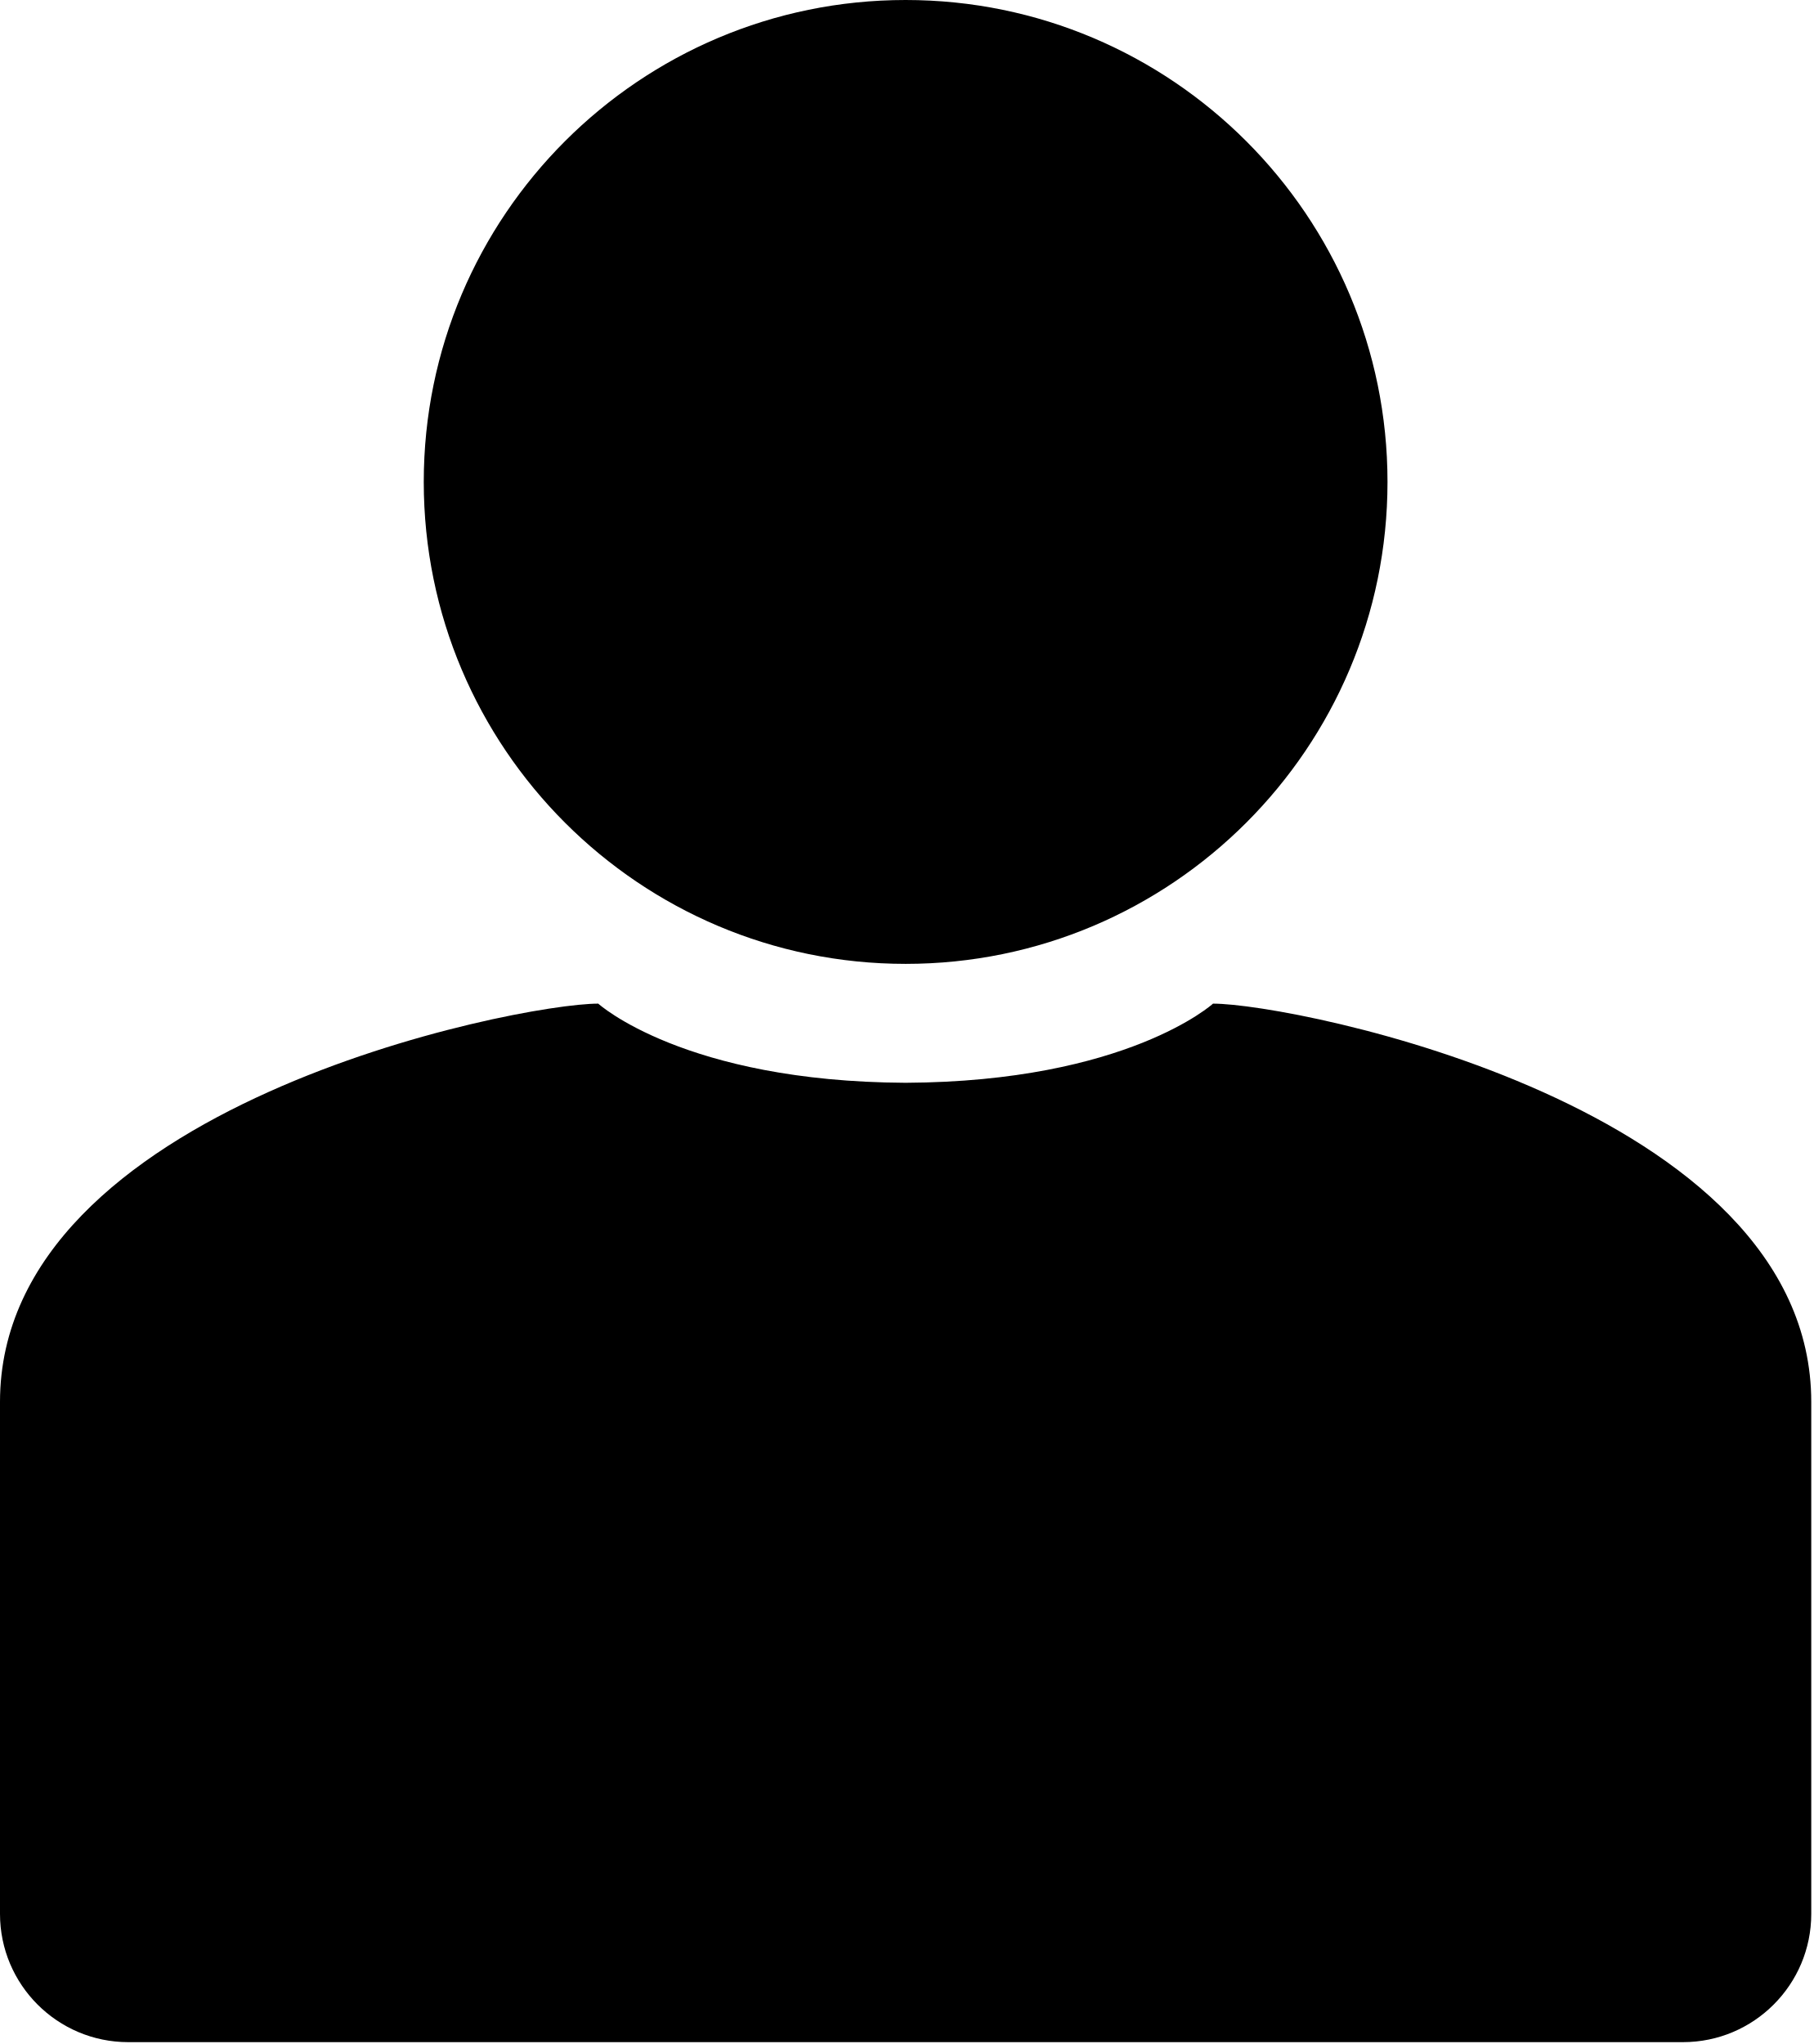
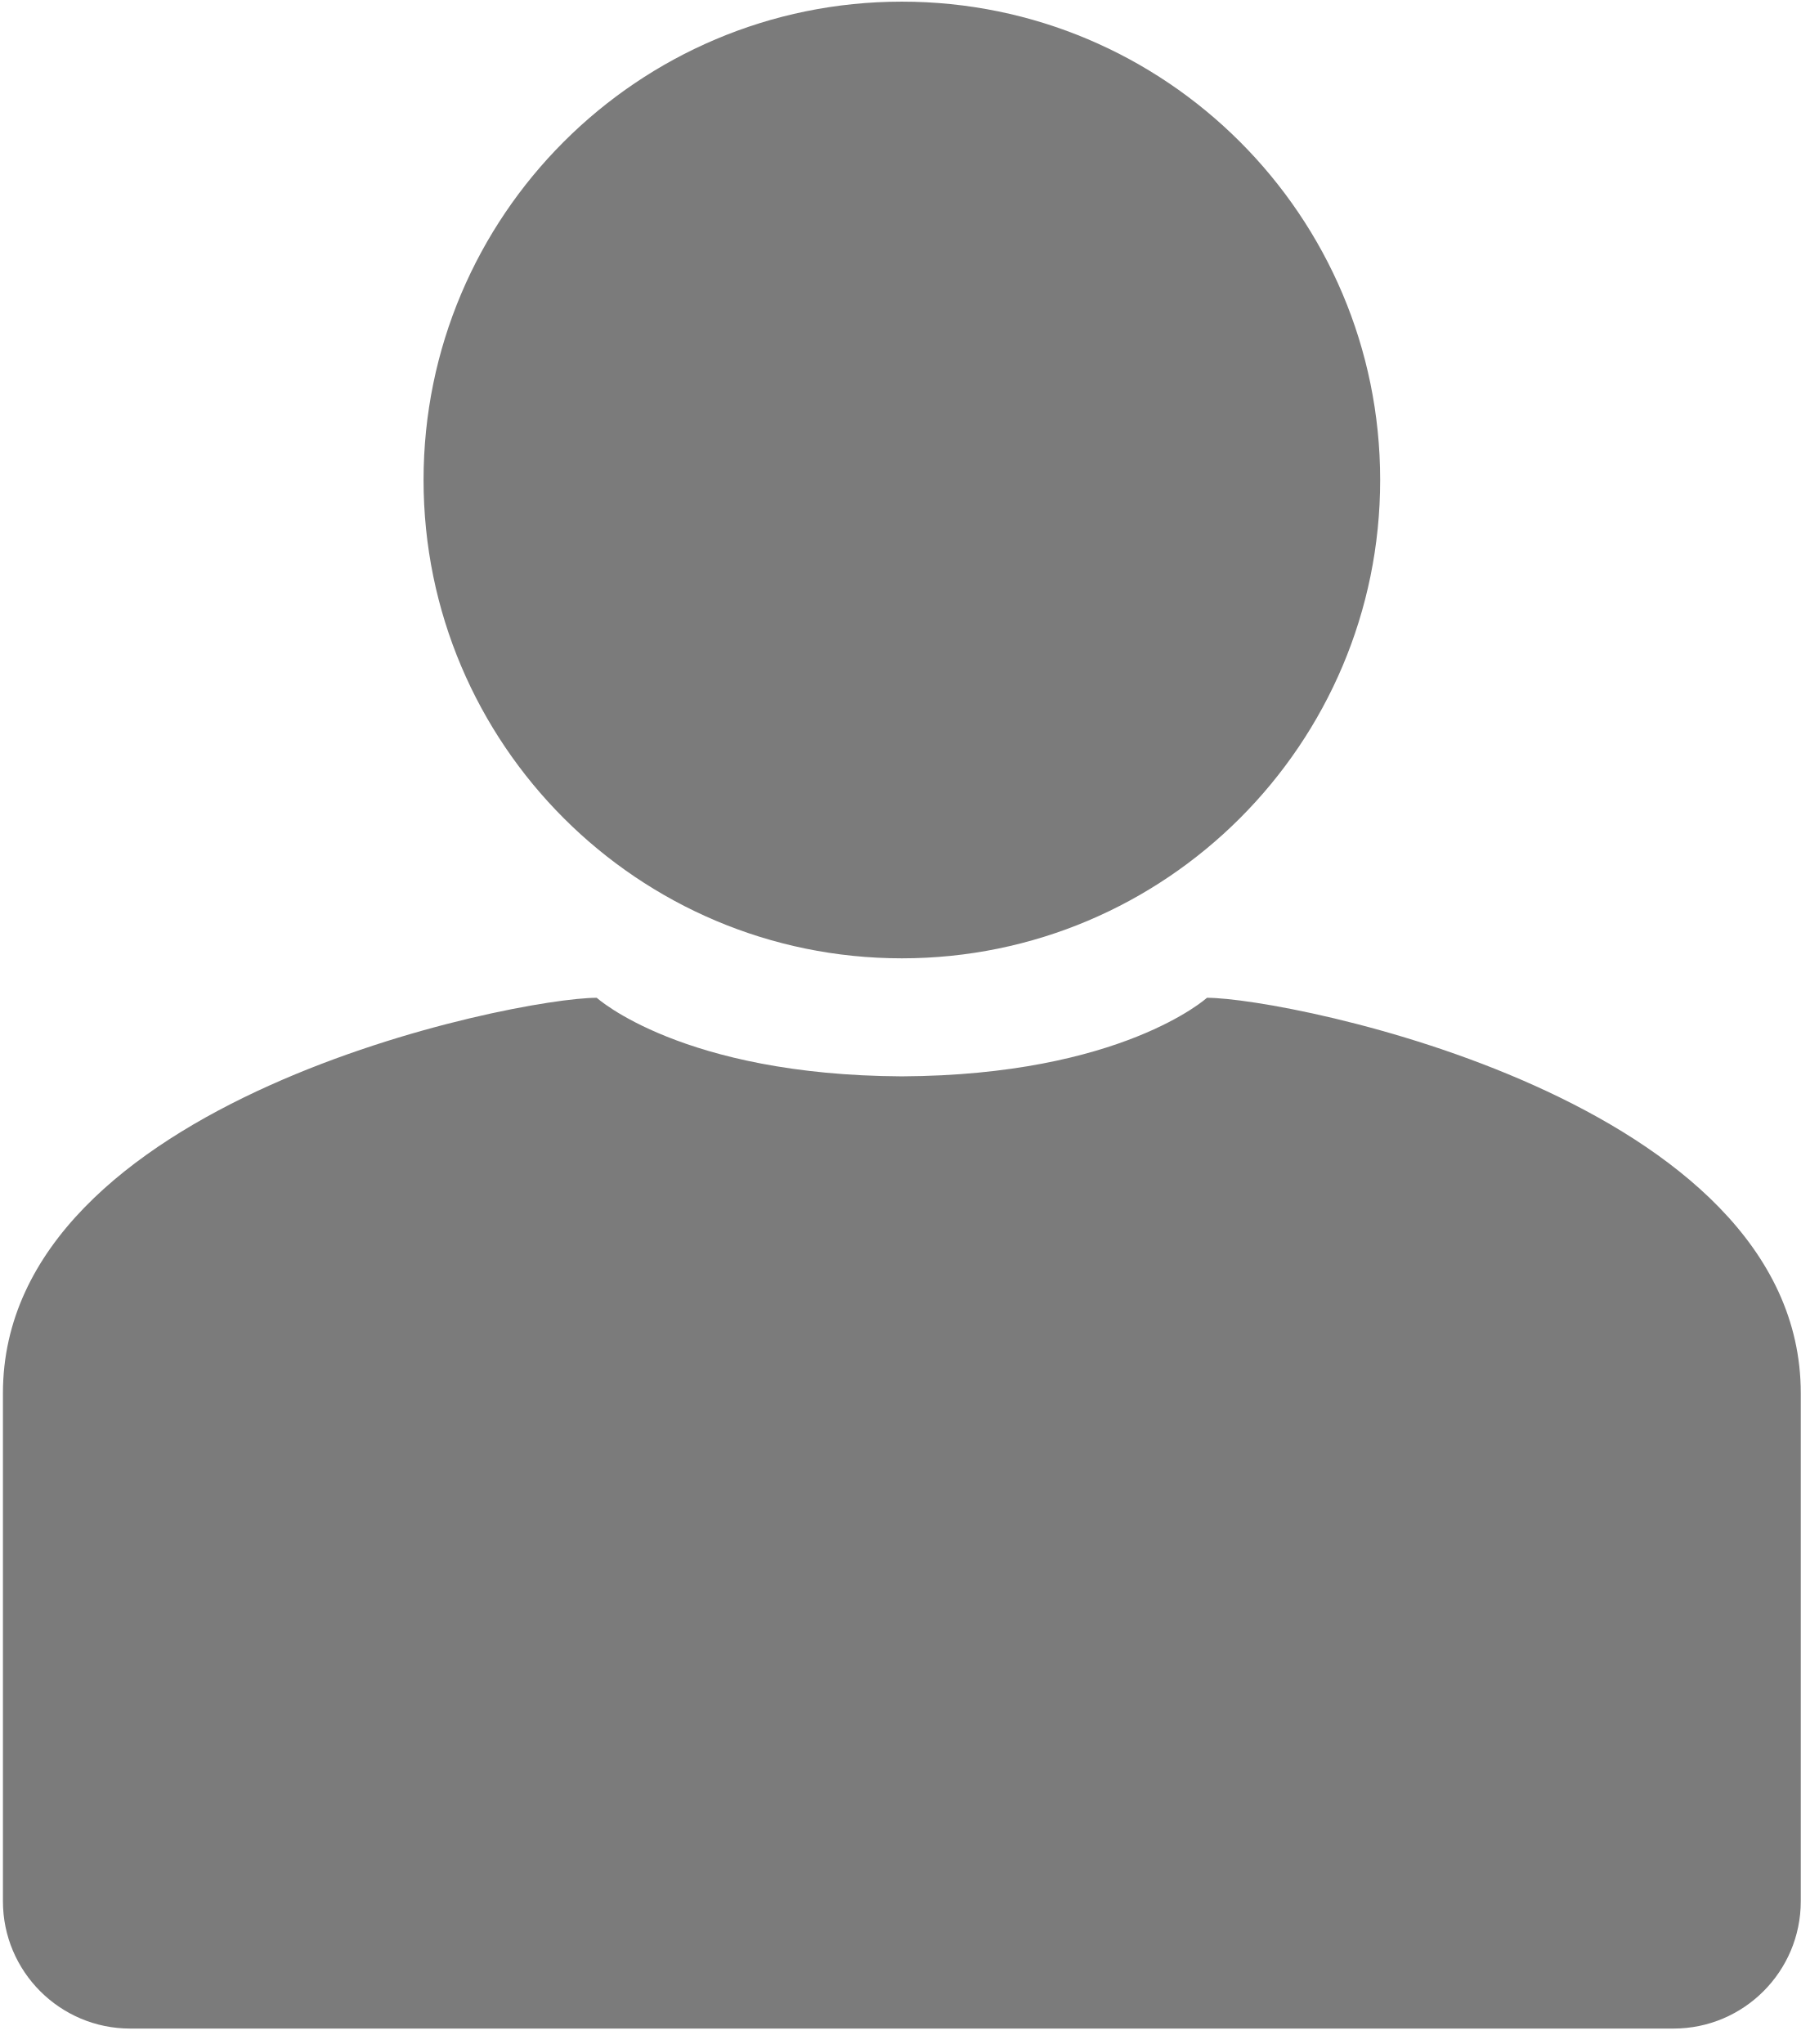
- <svg xmlns="http://www.w3.org/2000/svg" width="100%" height="100%" viewBox="0 0 433 488" version="1.1" xml:space="preserve" style="fill-rule:evenodd;clip-rule:evenodd;stroke-linejoin:round;stroke-miterlimit:1.414;">
-   <g id="Account" transform="matrix(1,0,0,1,-161.706,-134.395)">
-     <path d="M563.577,621.953L192.329,621.953C175.427,621.953 161.706,608.231 161.706,591.33L161.706,469.117C161.706,398.568 285.021,374.01 304.555,374.01C304.555,374.01 325.054,392.643 377.953,392.908C430.852,392.643 451.351,374.01 451.351,374.01C470.885,374.01 594.2,398.568 594.2,469.117L594.2,591.33C594.2,608.231 580.479,621.952 563.577,621.953ZM377.953,134.395C441.457,134.395 493.015,185.952 493.015,249.456C493.015,312.961 441.457,364.518 377.953,364.518C314.448,364.518 262.891,312.961 262.891,249.456C262.891,185.952 314.448,134.395 377.953,134.395Z" />
-   </g>
+ <svg xmlns="http://www.w3.org/2000/svg" width="100%" height="100%" viewBox="0 0 105 118" version="1.1" xml:space="preserve" style="fill-rule:evenodd;clip-rule:evenodd;stroke-linejoin:round;stroke-miterlimit:1.414;">
+   <path id="Account" d="M96.618,117.109l-89.099,0c-4.056,0 -7.35,-3.294 -7.35,-7.35l0,-29.331c0,-16.932 29.596,-22.826 34.284,-22.826c0,0 4.92,4.472 17.616,4.536c12.695,-0.064 17.615,-4.536 17.615,-4.536c4.688,0 34.284,5.894 34.284,22.826l0,29.331c0,4.056 -3.293,7.35 -7.35,7.35Zm-44.549,-117.014c15.241,0 27.615,12.373 27.615,27.615c0,15.241 -12.374,27.614 -27.615,27.614c-15.241,0 -27.615,-12.373 -27.615,-27.614c0,-15.242 12.374,-27.615 27.615,-27.615Z" style="fill:#7b7b7b;" />
</svg>
